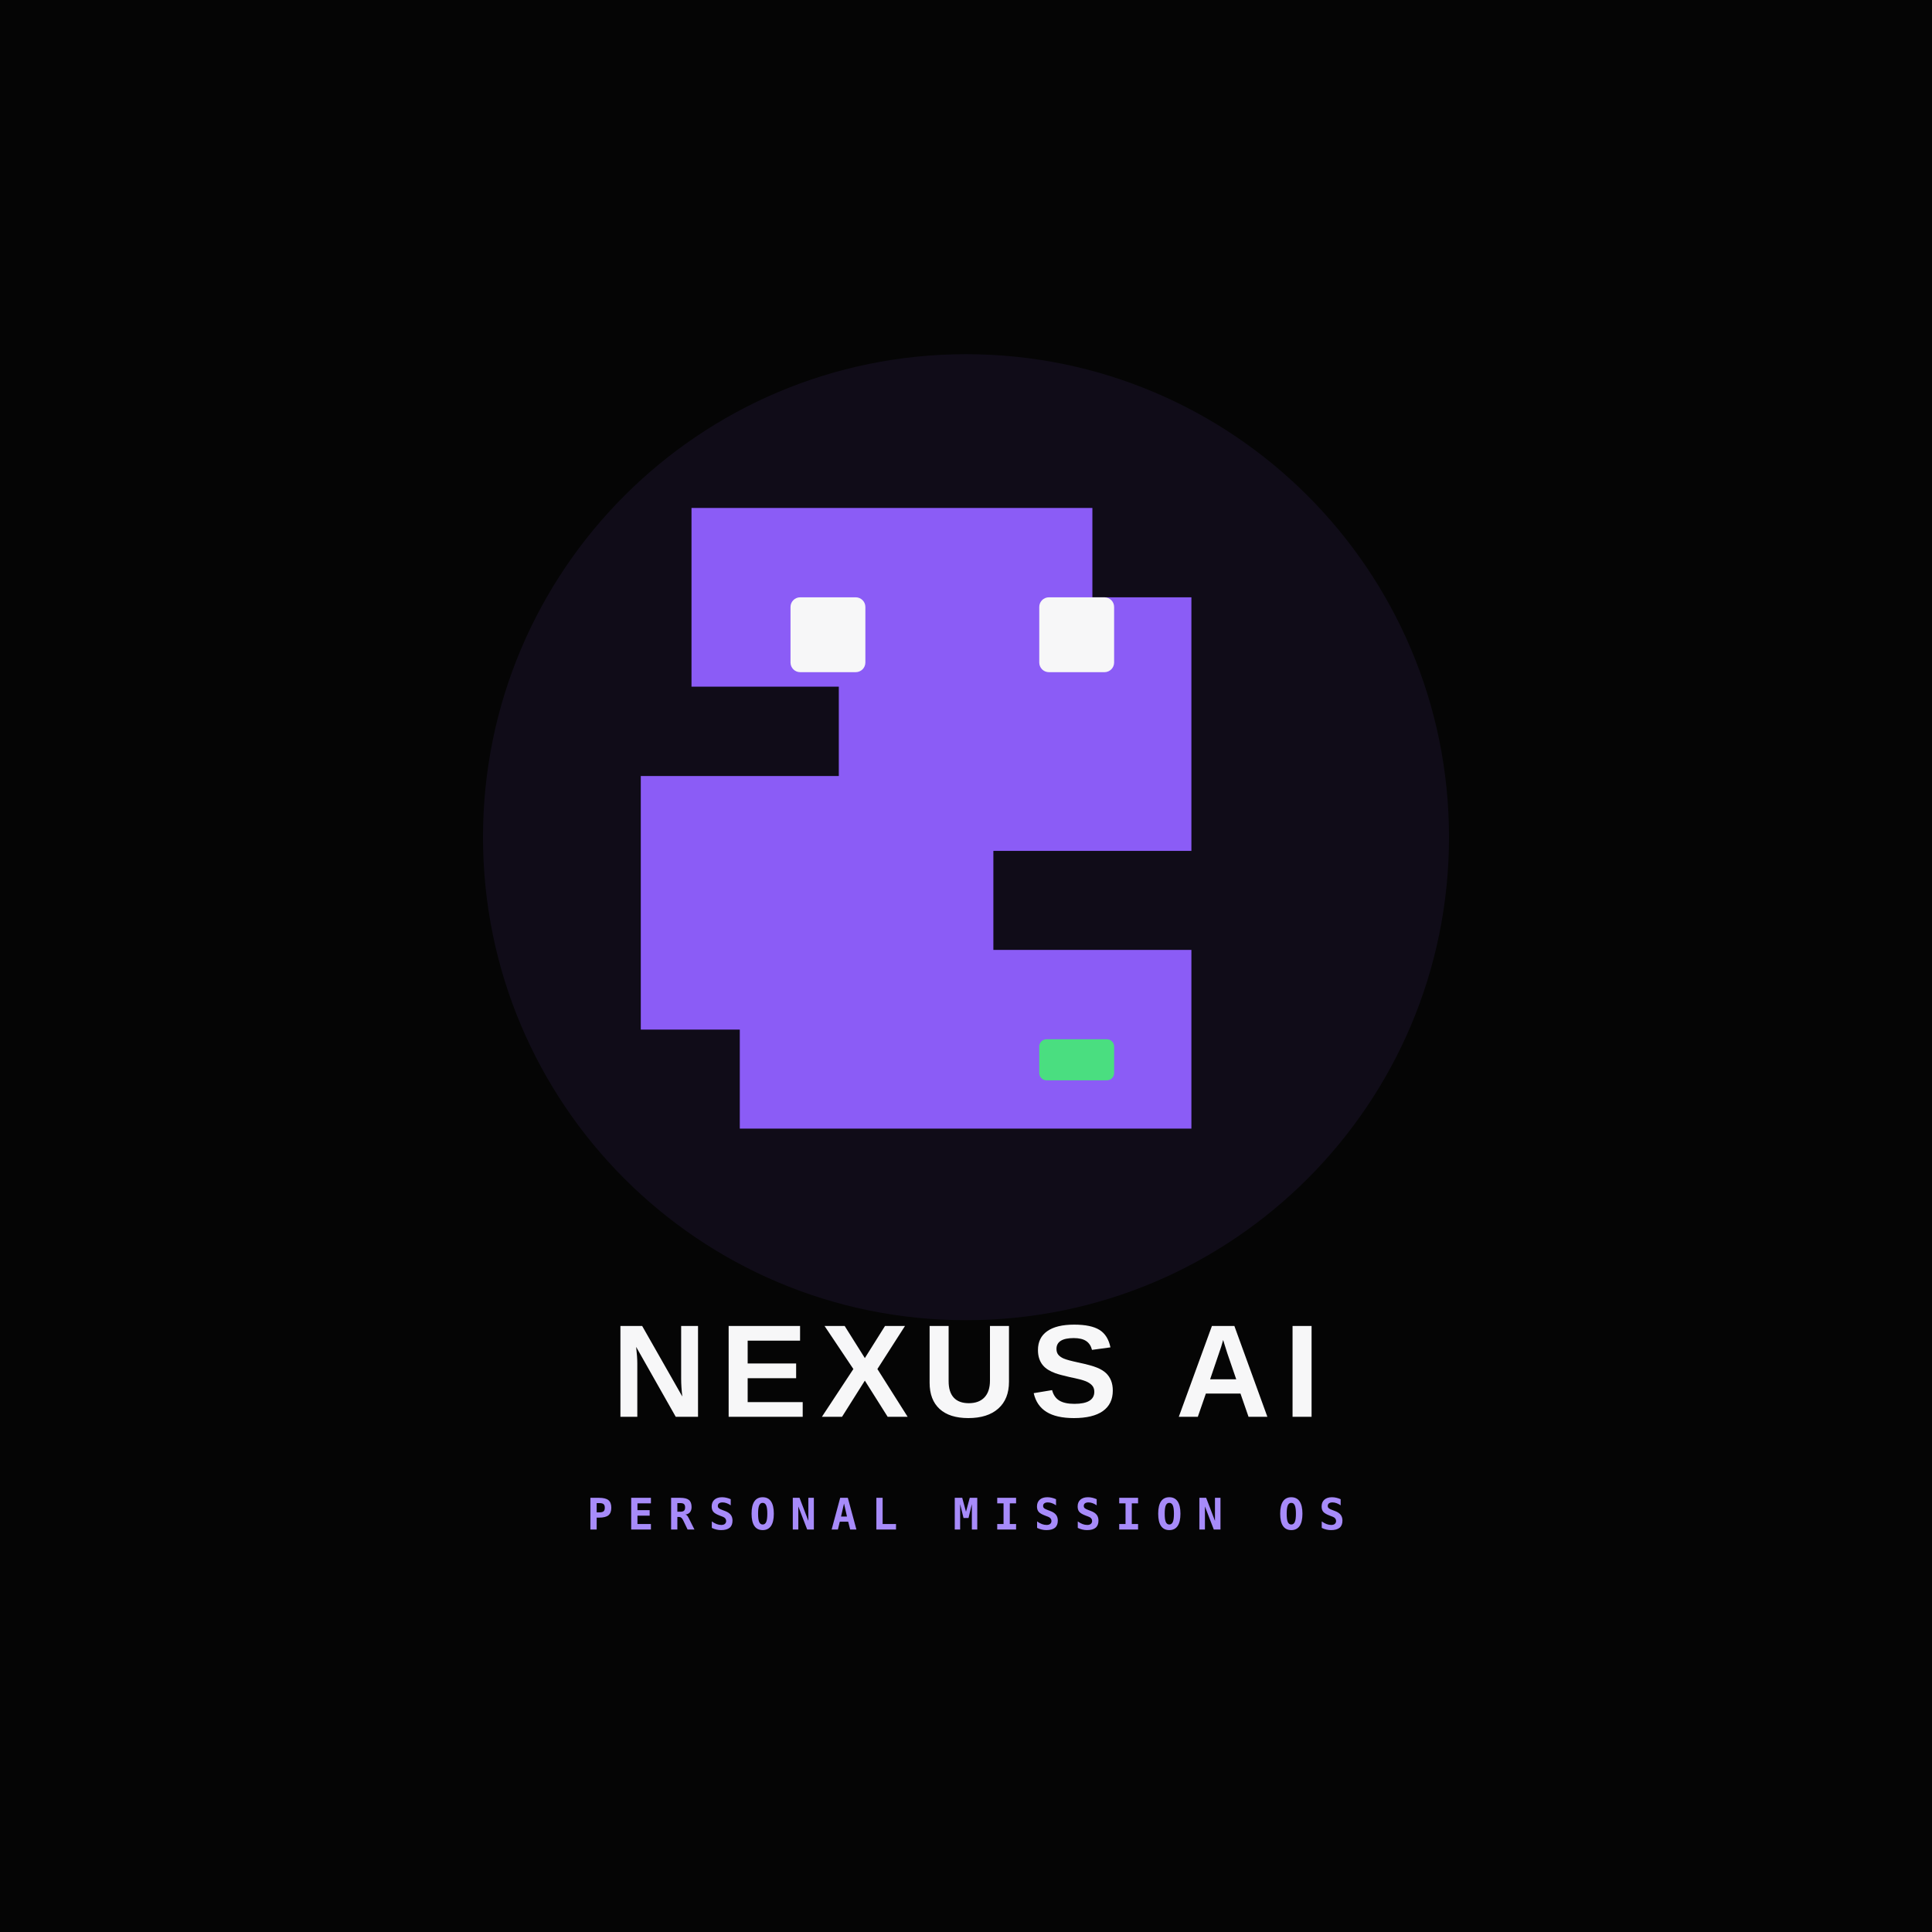
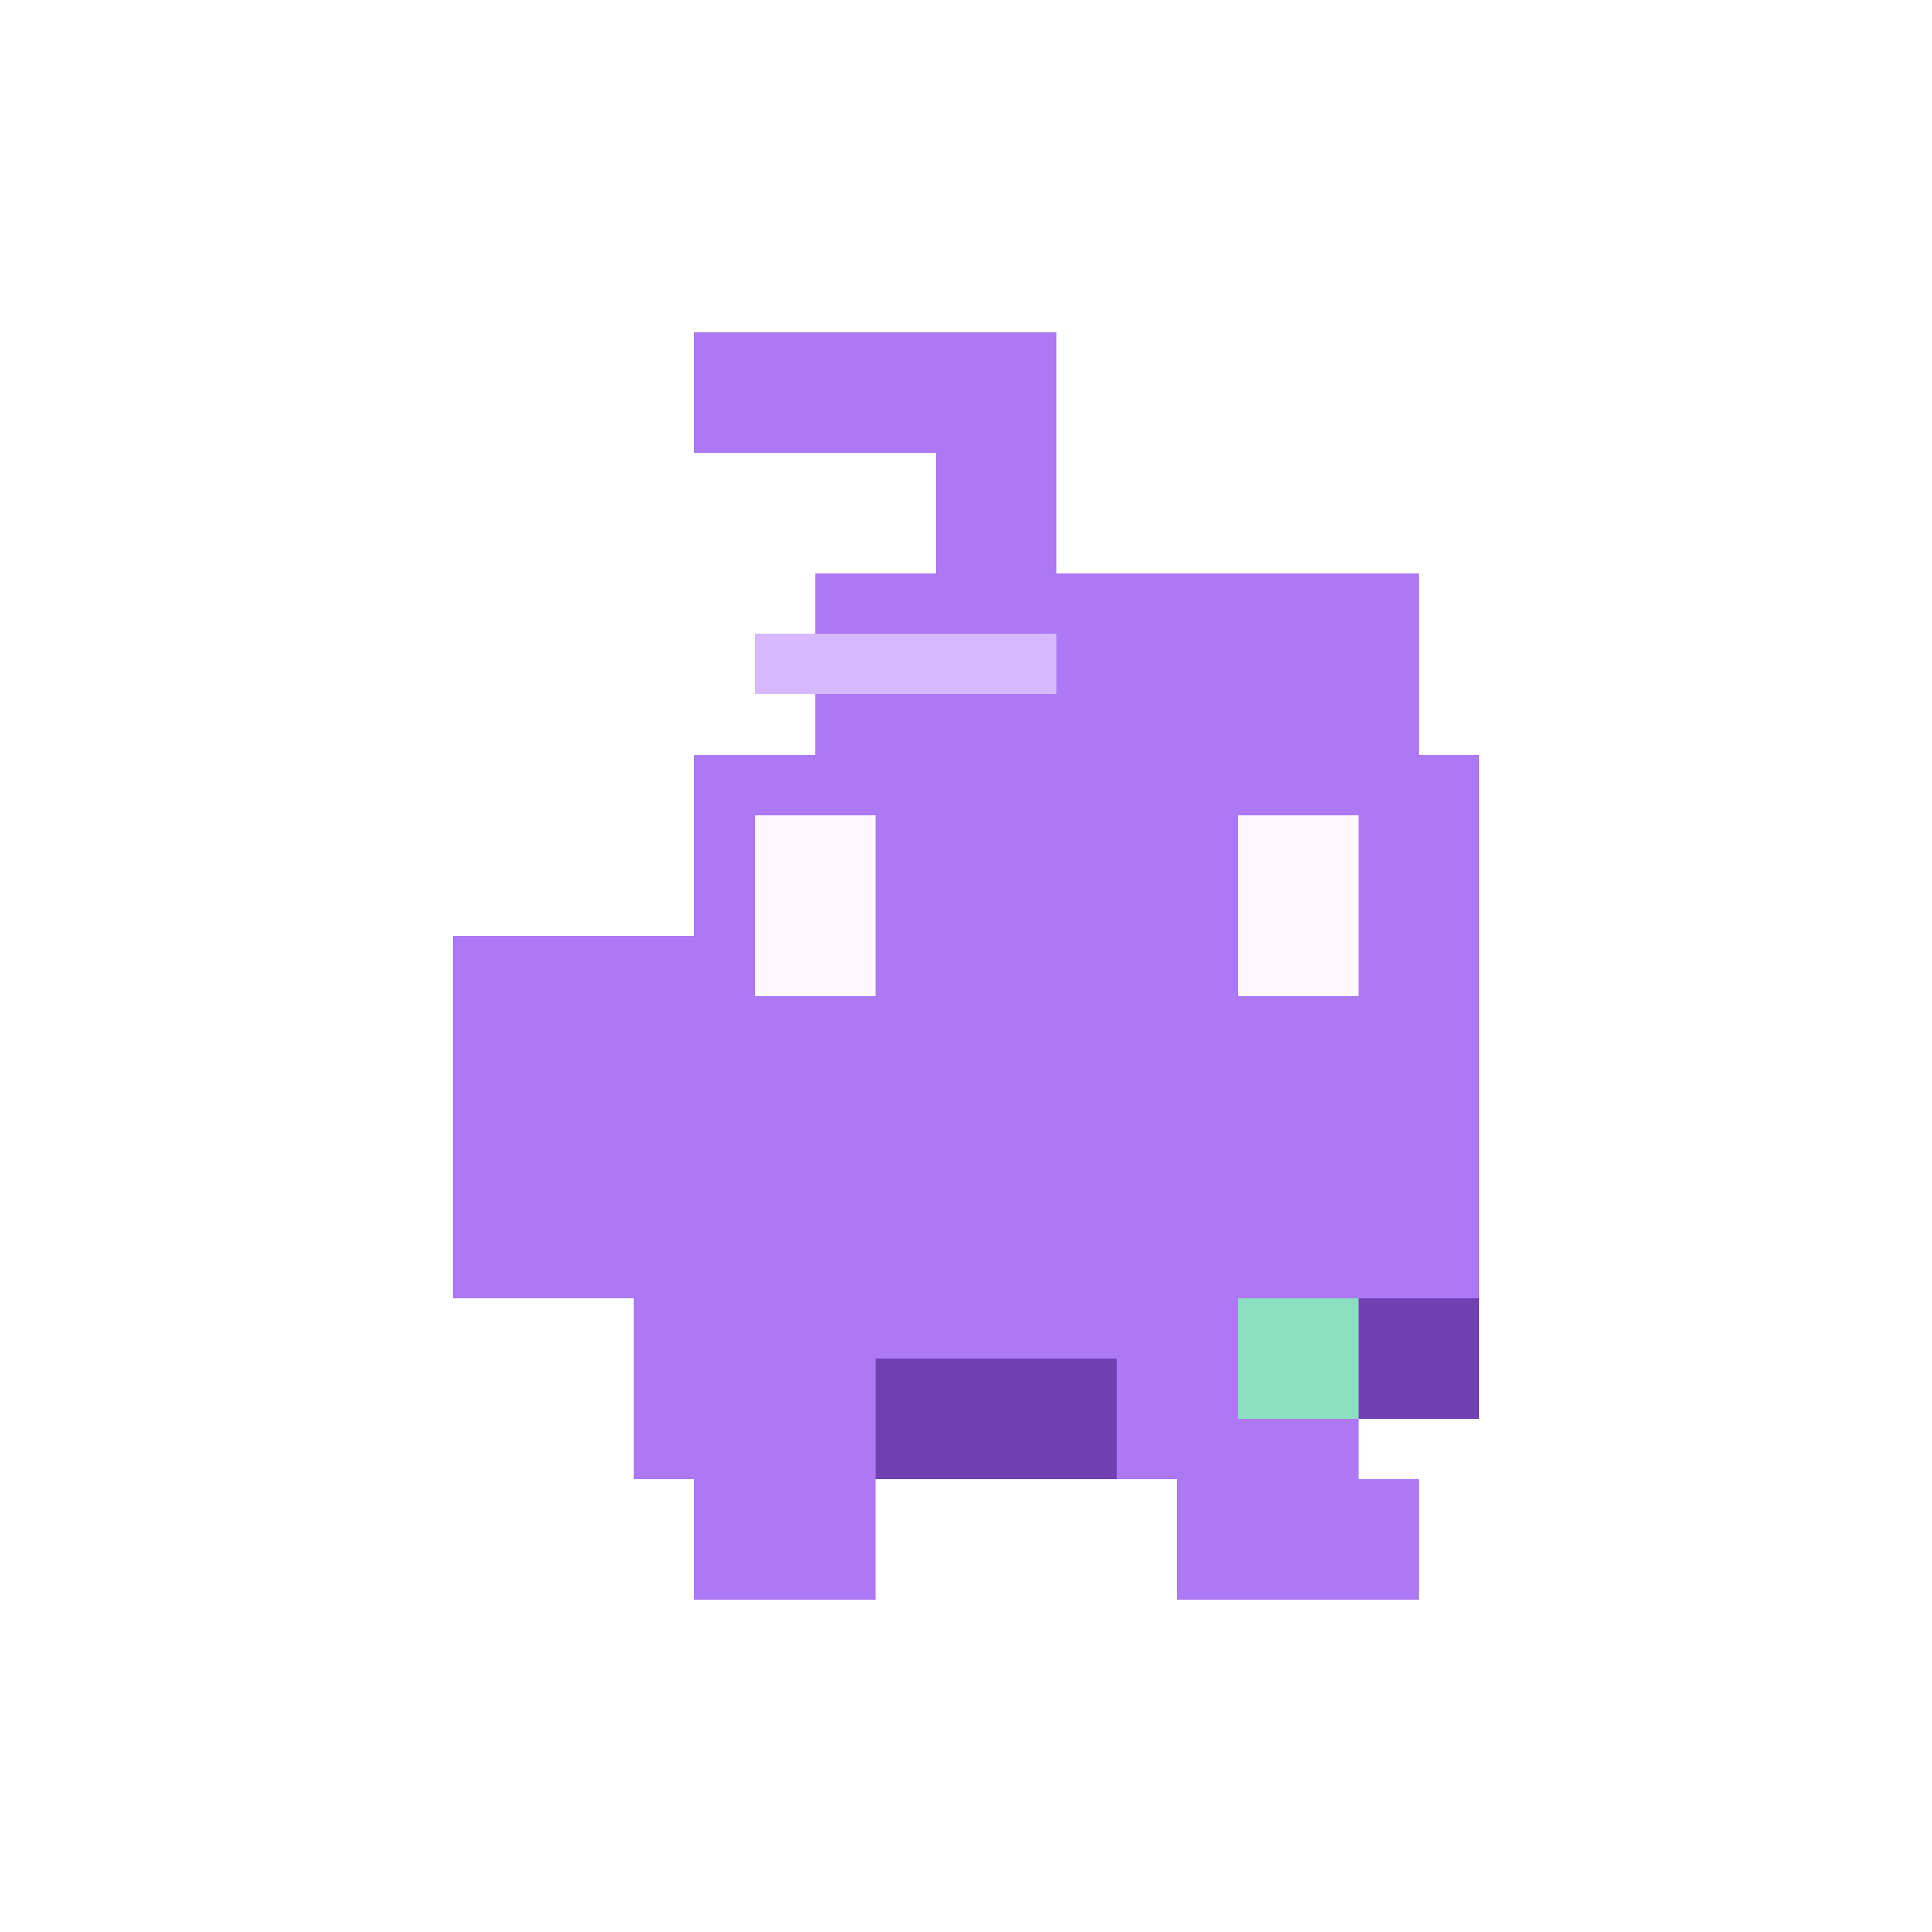
- <svg xmlns="http://www.w3.org/2000/svg" width="1200" height="1200" viewBox="0 0 1200 1200">
-   <rect width="1200" height="1200" fill="#050505" />
-   <circle cx="600" cy="520" r="300" fill="#8B5CF6" opacity=".08" />
-   <g transform="translate(215 140) scale(.75)" fill="#8B5CF6">
-     <path d="M286 234h332v74h82v210H536v82h164v148H326v-82h-82V456h164v-74H286z" />
-     <rect x="368" y="308" width="62" height="62" rx="8" fill="#F7F7F8" />
-     <rect x="574" y="308" width="62" height="62" rx="8" fill="#F7F7F8" />
-     <rect x="574" y="674" width="62" height="34" rx="6" fill="#4ADE80" />
+ <svg xmlns="http://www.w3.org/2000/svg" width="512" height="512" viewBox="0 0 512 512">
+   <g transform="translate(72 56) scale(16)" shape-rendering="crispEdges">
+     <path fill="#AC78F4" d="M7,2h1v1h-1zM8,2h1v1h-1zM9,2h1v1h-1zM10,2h1v1h-1zM11,2h1v1h-1zM12,2h1v1h-1zM7,3h1v1h-1zM8,3h1v1h-1zM9,3h1v1h-1zM10,3h1v1h-1zM11,3h1v1h-1zM12,3h1v1h-1zM11,4h1v1h-1zM12,4h1v1h-1zM11,5h1v1h-1zM12,5h1v1h-1zM9,6h1v1h-1zM10,6h1v1h-1zM11,6h1v1h-1zM12,6h1v1h-1zM13,6h1v1h-1zM14,6h1v1h-1zM15,6h1v1h-1zM16,6h1v1h-1zM17,6h1v1h-1zM18,6h1v1h-1zM13,7h1v1h-1zM14,7h1v1h-1zM15,7h1v1h-1zM16,7h1v1h-1zM17,7h1v1h-1zM18,7h1v1h-1zM9,8h1v1h-1zM10,8h1v1h-1zM11,8h1v1h-1zM12,8h1v1h-1zM13,8h1v1h-1zM14,8h1v1h-1zM15,8h1v1h-1zM16,8h1v1h-1zM17,8h1v1h-1zM18,8h1v1h-1zM7,9h1v1h-1zM8,9h1v1h-1zM9,9h1v1h-1zM10,9h1v1h-1zM11,9h1v1h-1zM12,9h1v1h-1zM13,9h1v1h-1zM14,9h1v1h-1zM15,9h1v1h-1zM16,9h1v1h-1zM17,9h1v1h-1zM18,9h1v1h-1zM19,9h1v1h-1zM7,10h1v1h-1zM10,10h1v1h-1zM11,10h1v1h-1zM12,10h1v1h-1zM13,10h1v1h-1zM14,10h1v1h-1zM15,10h1v1h-1zM18,10h1v1h-1zM19,10h1v1h-1zM7,11h1v1h-1zM10,11h1v1h-1zM11,11h1v1h-1zM12,11h1v1h-1zM13,11h1v1h-1zM14,11h1v1h-1zM15,11h1v1h-1zM18,11h1v1h-1zM19,11h1v1h-1zM3,12h1v1h-1zM4,12h1v1h-1zM5,12h1v1h-1zM6,12h1v1h-1zM7,12h1v1h-1zM10,12h1v1h-1zM11,12h1v1h-1zM12,12h1v1h-1zM13,12h1v1h-1zM14,12h1v1h-1zM15,12h1v1h-1zM18,12h1v1h-1zM19,12h1v1h-1zM3,13h1v1h-1zM4,13h1v1h-1zM5,13h1v1h-1zM6,13h1v1h-1zM7,13h1v1h-1zM8,13h1v1h-1zM9,13h1v1h-1zM10,13h1v1h-1zM11,13h1v1h-1zM12,13h1v1h-1zM13,13h1v1h-1zM14,13h1v1h-1zM15,13h1v1h-1zM16,13h1v1h-1zM17,13h1v1h-1zM18,13h1v1h-1zM19,13h1v1h-1zM3,14h1v1h-1zM4,14h1v1h-1zM5,14h1v1h-1zM6,14h1v1h-1zM7,14h1v1h-1zM8,14h1v1h-1zM9,14h1v1h-1zM10,14h1v1h-1zM11,14h1v1h-1zM12,14h1v1h-1zM13,14h1v1h-1zM14,14h1v1h-1zM15,14h1v1h-1zM16,14h1v1h-1zM17,14h1v1h-1zM18,14h1v1h-1zM19,14h1v1h-1zM3,15h1v1h-1zM4,15h1v1h-1zM5,15h1v1h-1zM6,15h1v1h-1zM7,15h1v1h-1zM8,15h1v1h-1zM9,15h1v1h-1zM10,15h1v1h-1zM11,15h1v1h-1zM12,15h1v1h-1zM13,15h1v1h-1zM14,15h1v1h-1zM15,15h1v1h-1zM16,15h1v1h-1zM17,15h1v1h-1zM18,15h1v1h-1zM19,15h1v1h-1zM3,16h1v1h-1zM4,16h1v1h-1zM5,16h1v1h-1zM6,16h1v1h-1zM7,16h1v1h-1zM8,16h1v1h-1zM9,16h1v1h-1zM10,16h1v1h-1zM11,16h1v1h-1zM12,16h1v1h-1zM13,16h1v1h-1zM14,16h1v1h-1zM15,16h1v1h-1zM16,16h1v1h-1zM17,16h1v1h-1zM18,16h1v1h-1zM19,16h1v1h-1zM3,17h1v1h-1zM4,17h1v1h-1zM5,17h1v1h-1zM6,17h1v1h-1zM7,17h1v1h-1zM8,17h1v1h-1zM9,17h1v1h-1zM10,17h1v1h-1zM11,17h1v1h-1zM12,17h1v1h-1zM13,17h1v1h-1zM14,17h1v1h-1zM15,17h1v1h-1zM16,17h1v1h-1zM17,17h1v1h-1zM18,17h1v1h-1zM19,17h1v1h-1zM6,18h1v1h-1zM7,18h1v1h-1zM8,18h1v1h-1zM9,18h1v1h-1zM10,18h1v1h-1zM11,18h1v1h-1zM12,18h1v1h-1zM13,18h1v1h-1zM14,18h1v1h-1zM15,18h1v1h-1zM6,19h1v1h-1zM7,19h1v1h-1zM8,19h1v1h-1zM9,19h1v1h-1zM14,19h1v1h-1zM15,19h1v1h-1zM6,20h1v1h-1zM7,20h1v1h-1zM8,20h1v1h-1zM9,20h1v1h-1zM14,20h1v1h-1zM15,20h1v1h-1zM16,20h1v1h-1zM17,20h1v1h-1zM7,21h1v1h-1zM8,21h1v1h-1zM9,21h1v1h-1zM15,21h1v1h-1zM16,21h1v1h-1zM17,21h1v1h-1zM18,21h1v1h-1zM7,22h1v1h-1zM8,22h1v1h-1zM9,22h1v1h-1zM15,22h1v1h-1zM16,22h1v1h-1zM17,22h1v1h-1zM18,22h1v1h-1z" />
+     <path fill="#D7B8FF" d="M8,7h1v1h-1zM9,7h1v1h-1zM10,7h1v1h-1zM11,7h1v1h-1zM12,7h1v1h-1z" />
+     <path fill="#FFF8FF" d="M8,10h1v1h-1zM9,10h1v1h-1zM16,10h1v1h-1zM17,10h1v1h-1zM8,11h1v1h-1zM9,11h1v1h-1zM16,11h1v1h-1zM17,11h1v1h-1zM8,12h1v1h-1zM9,12h1v1h-1zM16,12h1v1h-1zM17,12h1v1h-1z" />
+     <path fill="#8CDEC1" d="M16,18h1v1h-1zM17,18h1v1h-1zM16,19h1v1h-1zM17,19h1v1h-1z" />
+     <path fill="#7140B2" d="M18,18h1v1h-1zM19,18h1v1h-1zM10,19h1v1h-1zM11,19h1v1h-1zM12,19h1v1h-1zM13,19h1v1h-1zM18,19h1v1h-1zM19,19h1v1h-1zM10,20h1v1h-1zM11,20h1v1h-1zM12,20h1v1h-1zM13,20h1v1h-1z" />
  </g>
-   <text x="600" y="880" text-anchor="middle" fill="#F7F7F8" font-family="Arial, sans-serif" font-size="82" font-weight="800" letter-spacing="8">NEXUS AI</text>
-   <text x="600" y="950" text-anchor="middle" fill="#A78BFA" font-family="monospace" font-size="27" font-weight="700" letter-spacing="9">PERSONAL MISSION OS</text>
</svg>
